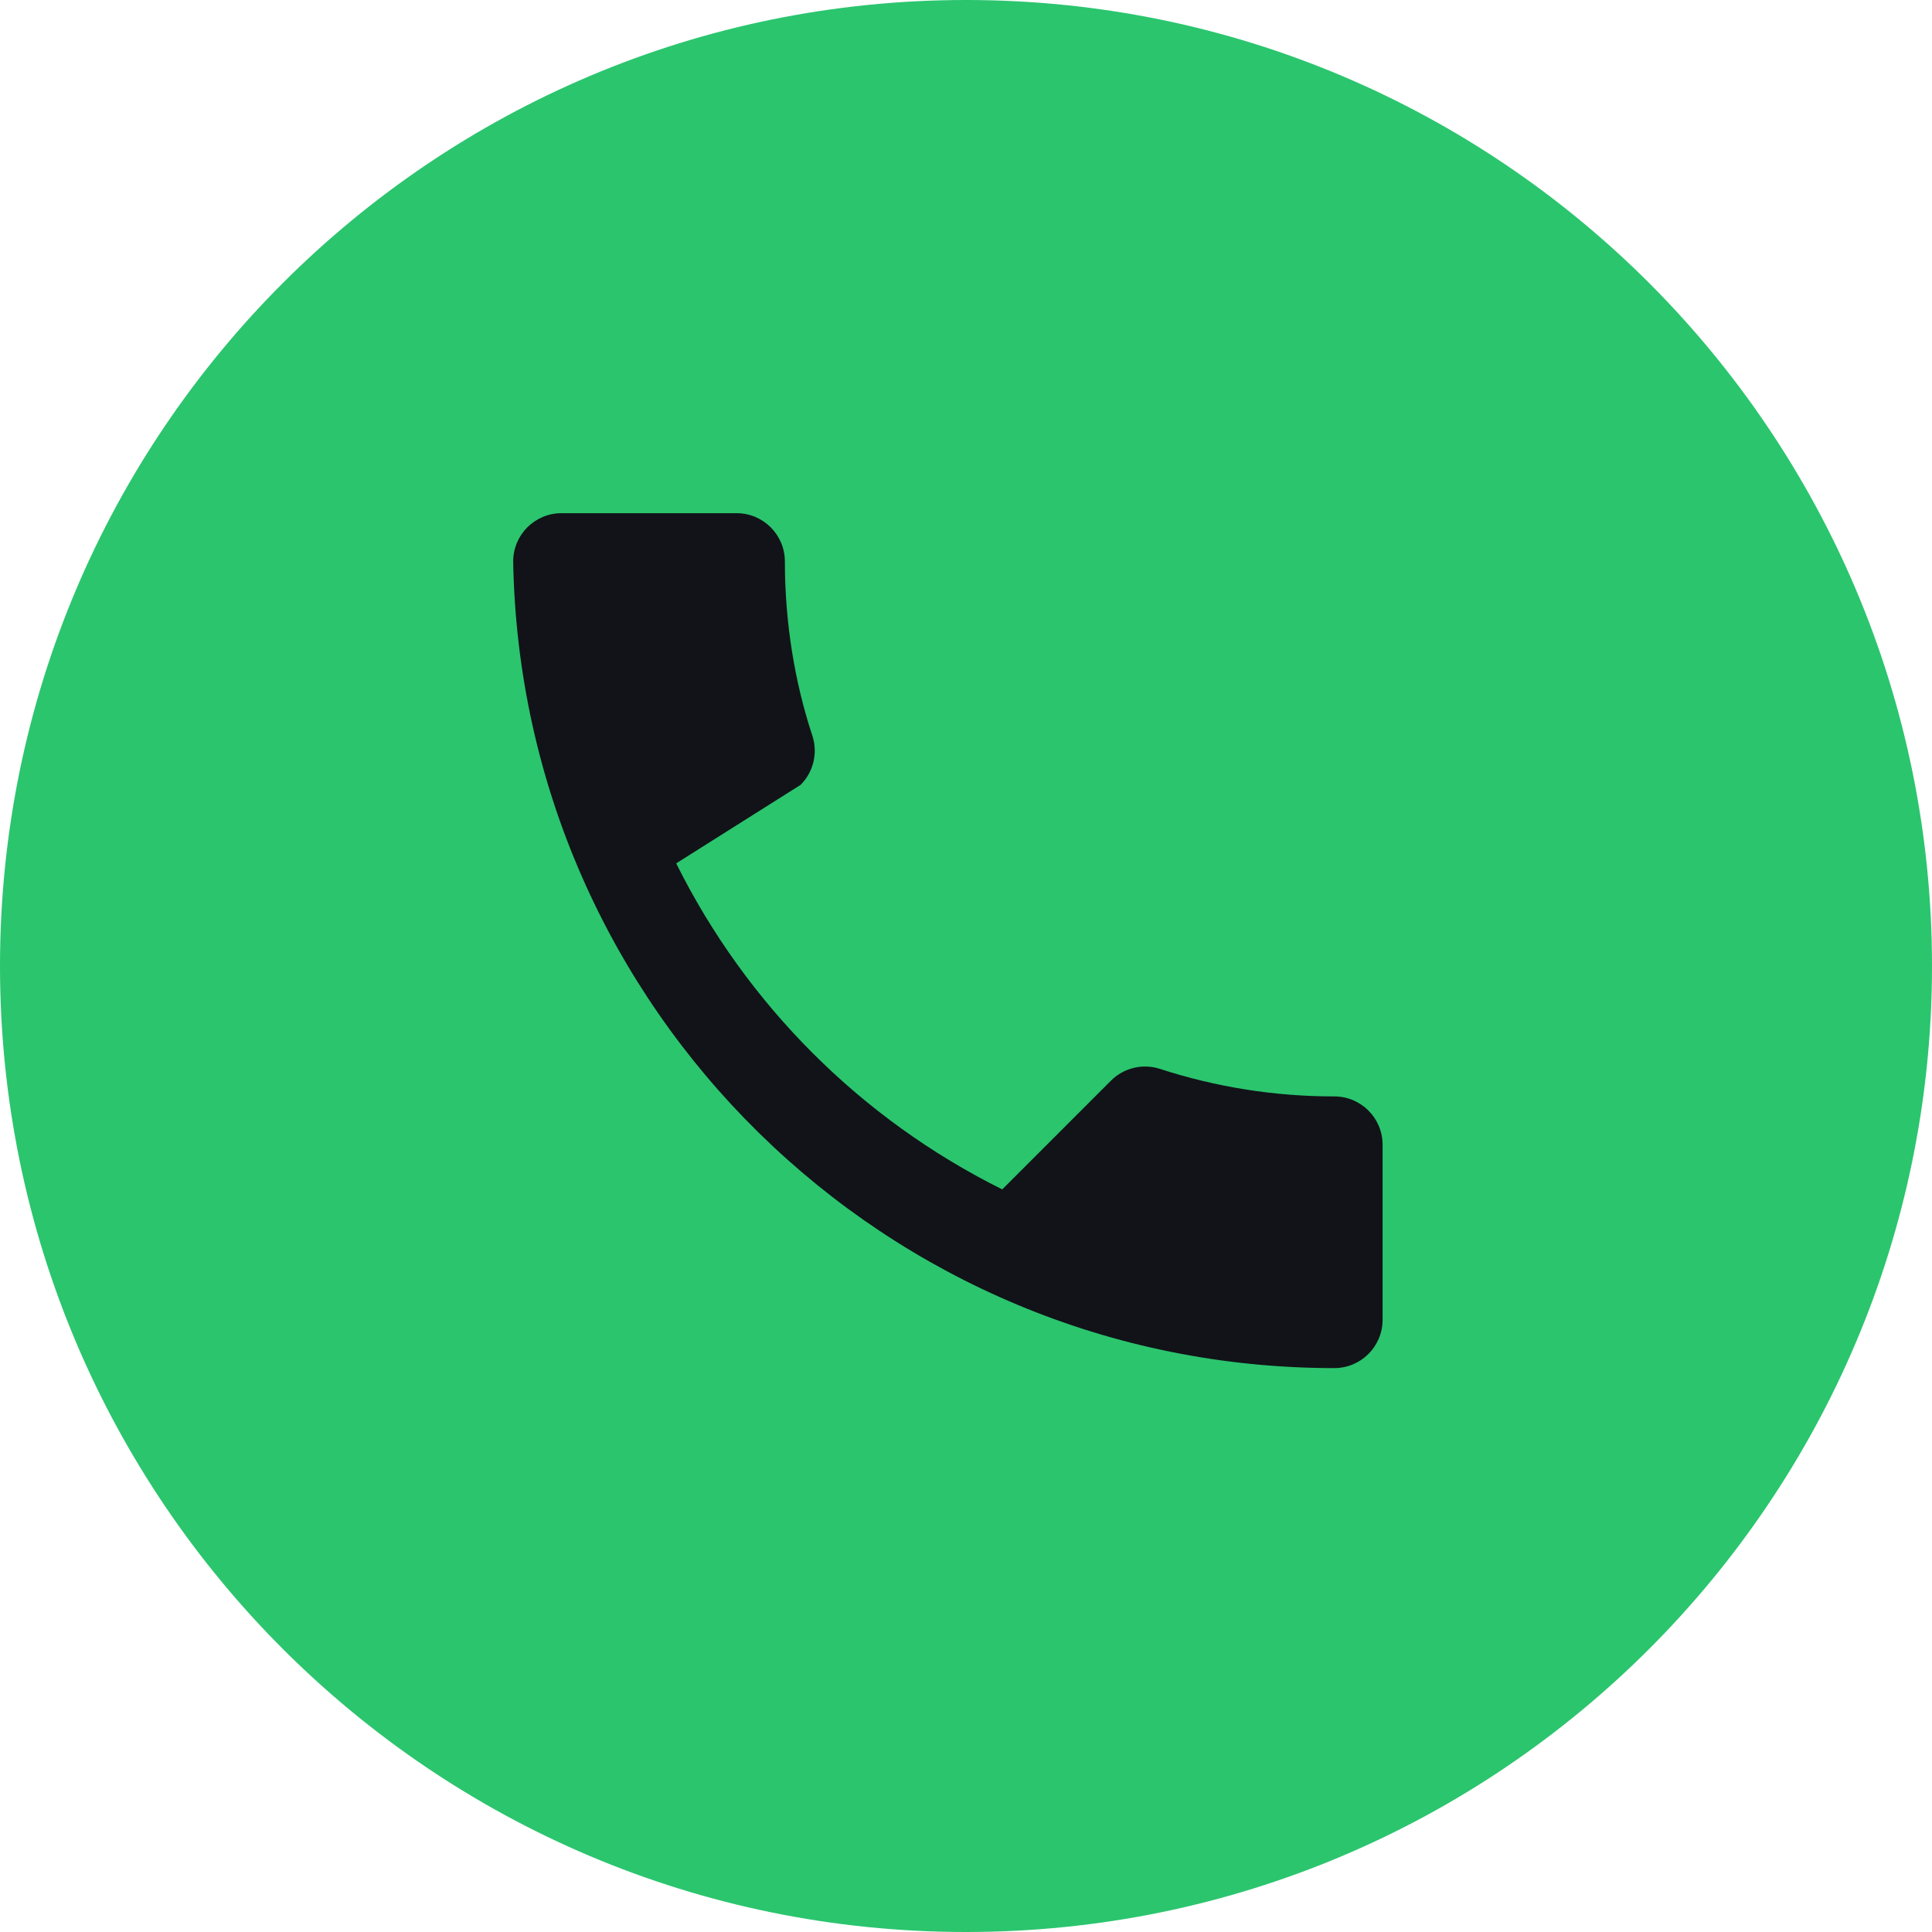
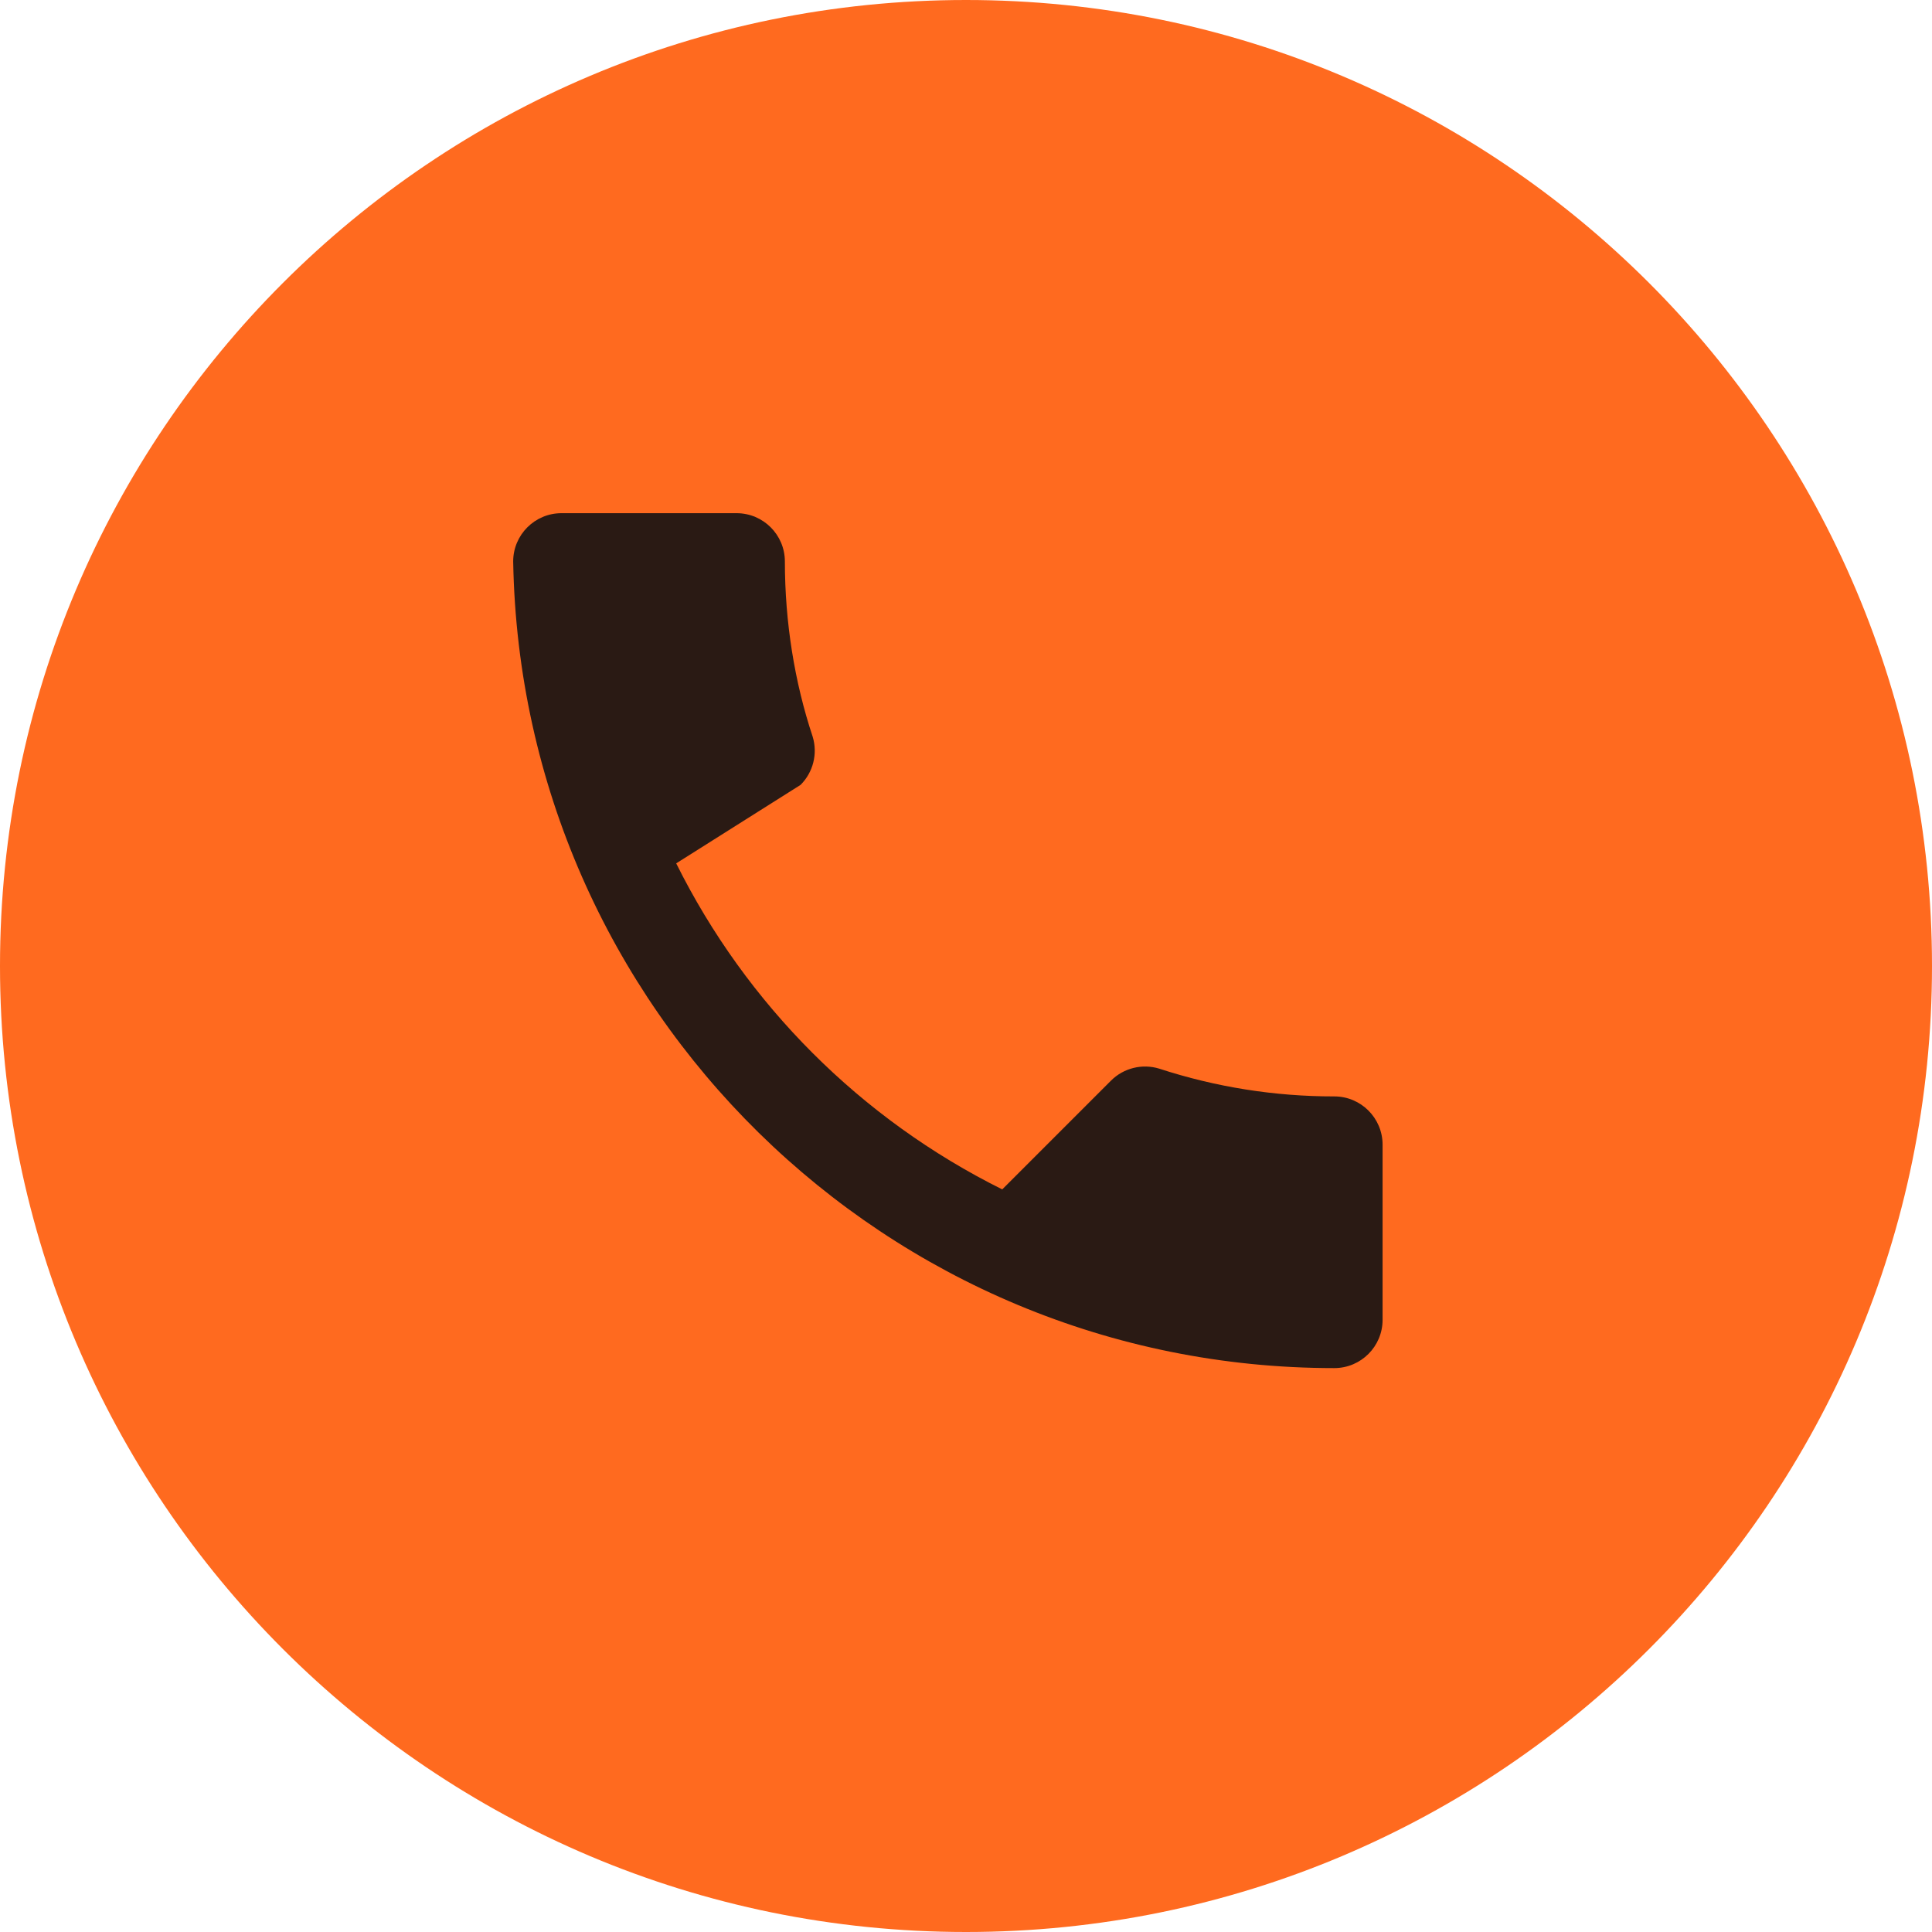
<svg xmlns="http://www.w3.org/2000/svg" viewBox="0 0 32 32">
-   <circle cx="16" cy="16" r="16" fill="#2BC56E" />
-   <path fill="#111318" d="M11.2 14.3a12 12 0 0 0 5.4 5.4l1.8-1.8a.8.8 0 0 1 .8-.2 9.3 9.3 0 0 0 2.9.46.8.8 0 0 1 .8.8v2.9a.8.8 0 0 1-.8.8A13.6 13.6 0 0 1 8.5 9.3a.8.8 0 0 1 .8-.8h2.9a.8.8 0 0 1 .8.8c0 1 .16 2 .46 2.9a.8.8 0 0 1-.2.8z" />
+   <circle cx="16" cy="16" r="16" fill="#FF6A1F" />
+   <path fill="#2A1A14" d="M11.2 14.3a12 12 0 0 0 5.4 5.4l1.8-1.8a.8.8 0 0 1 .8-.2 9.3 9.3 0 0 0 2.9.46.8.8 0 0 1 .8.8v2.9a.8.8 0 0 1-.8.8A13.6 13.6 0 0 1 8.5 9.3a.8.8 0 0 1 .8-.8h2.9a.8.8 0 0 1 .8.8c0 1 .16 2 .46 2.9a.8.8 0 0 1-.2.8z" />
</svg>
